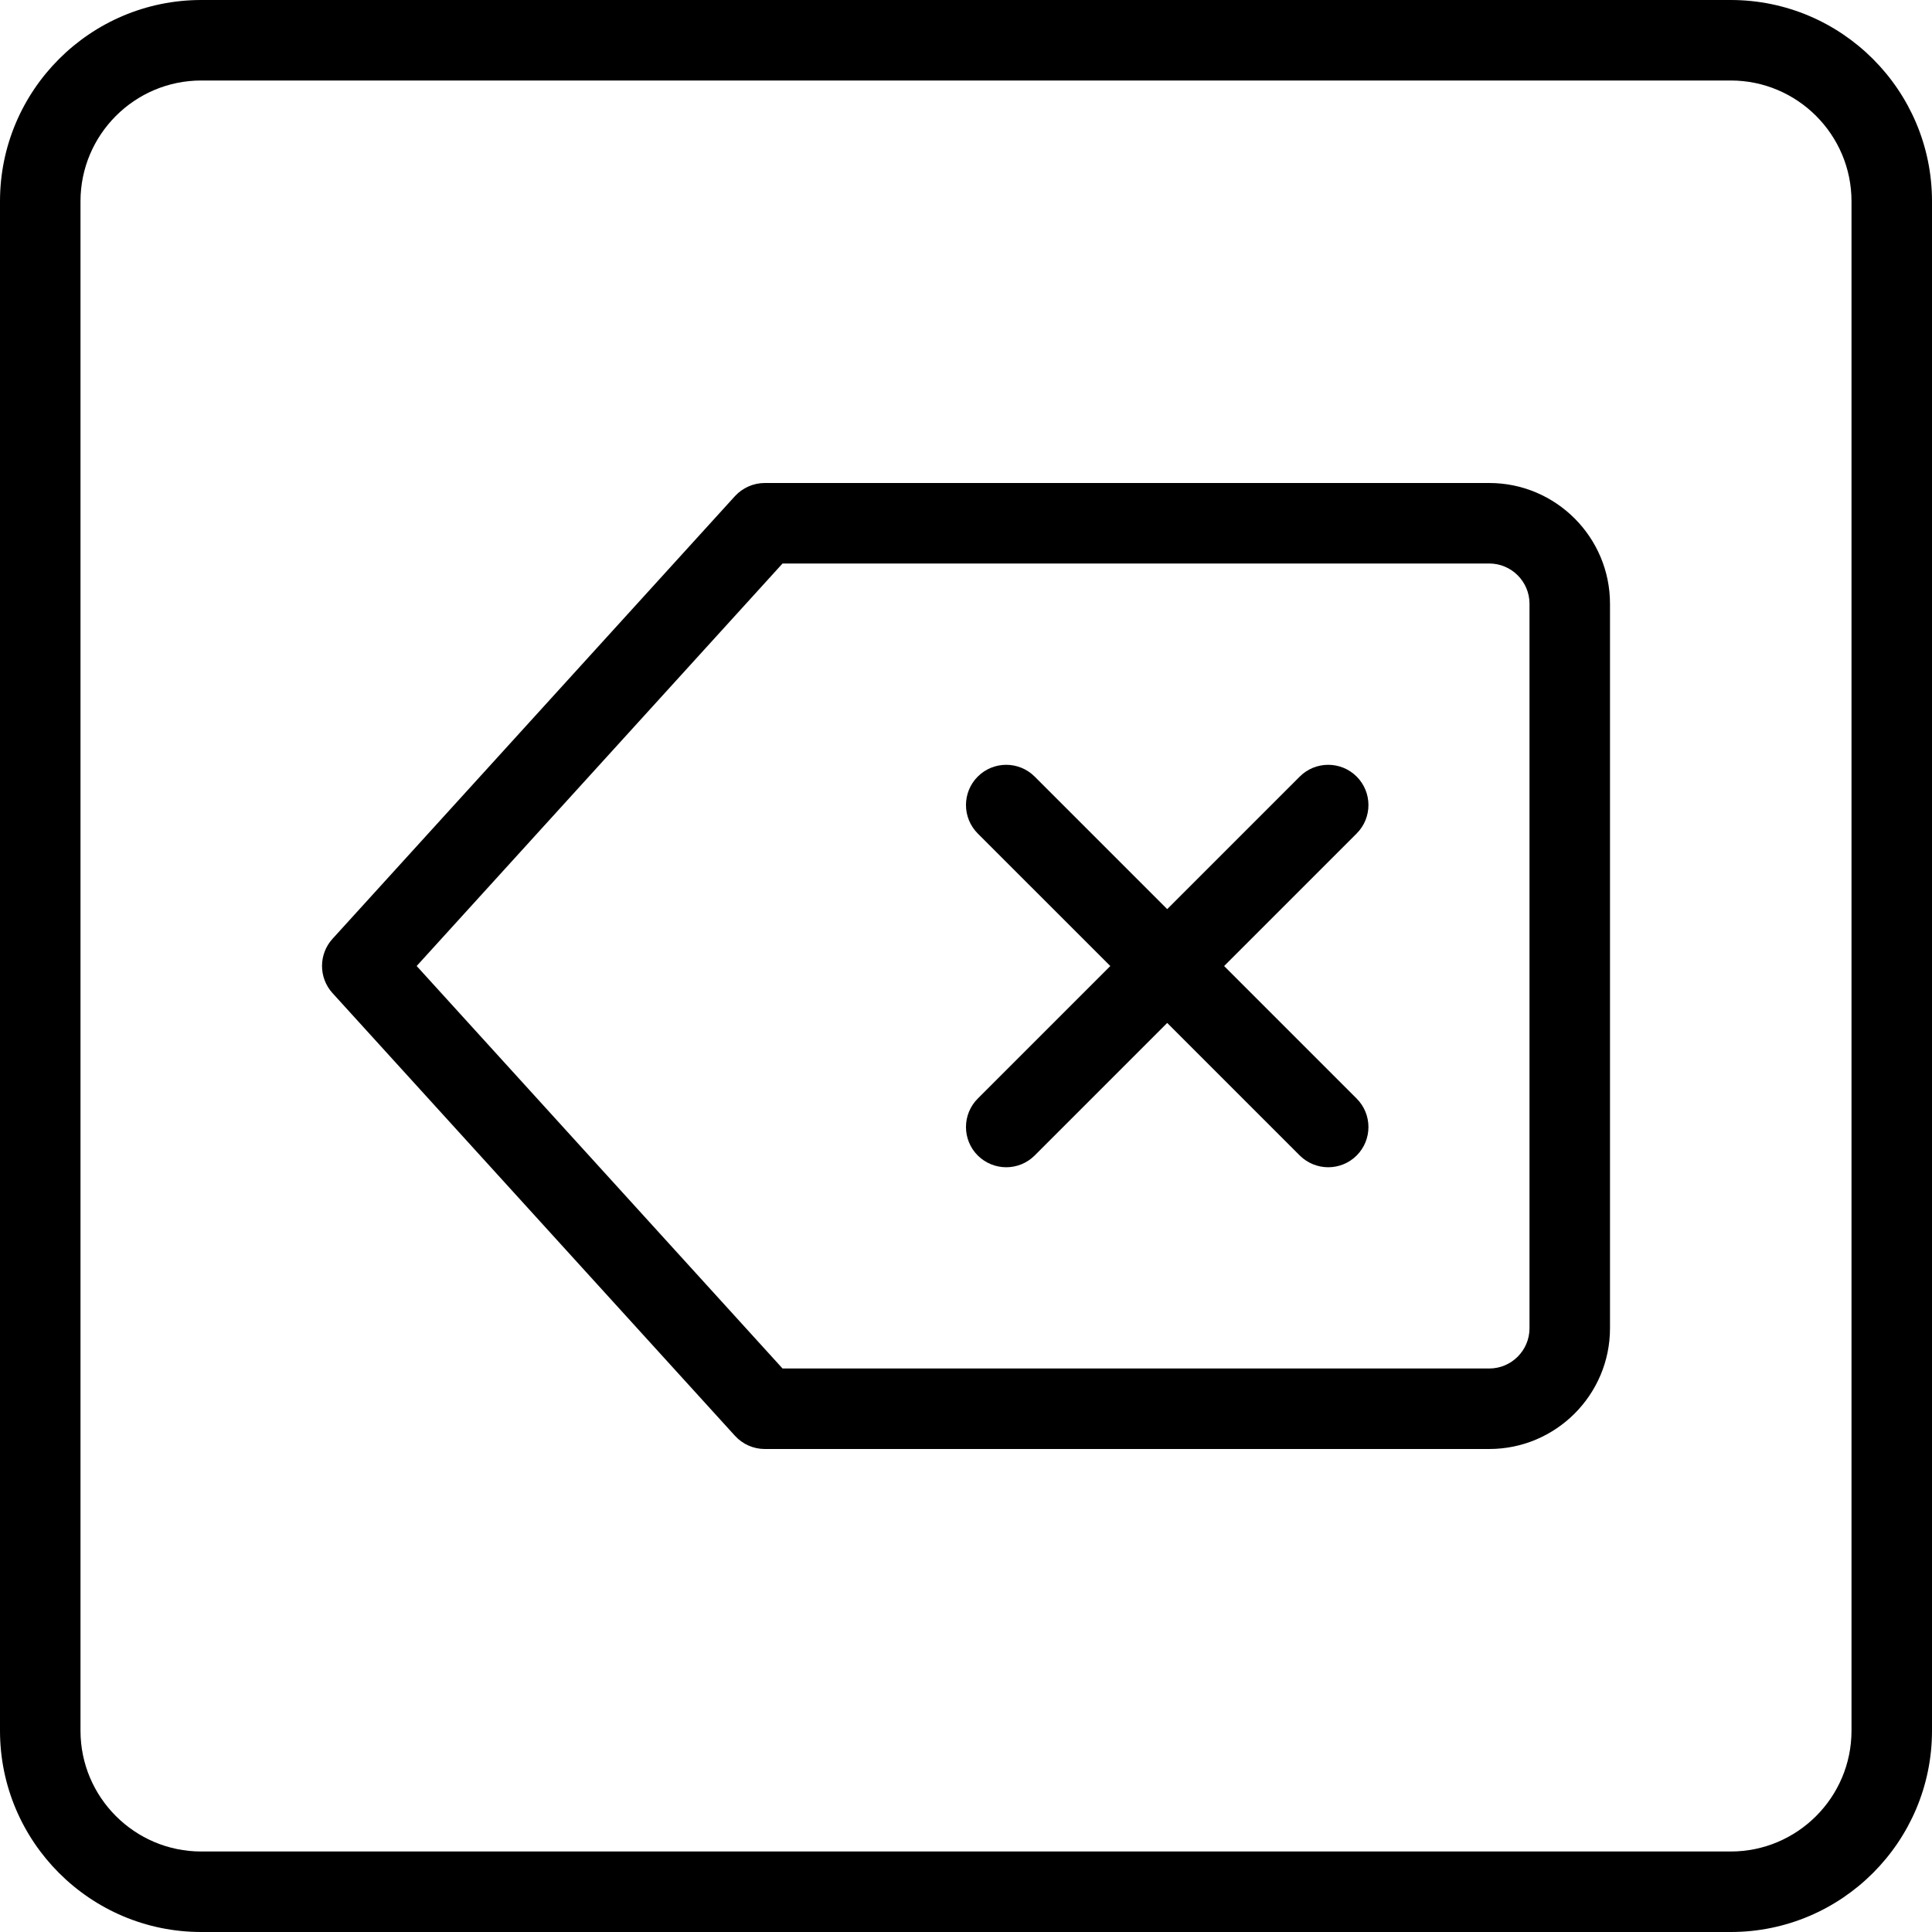
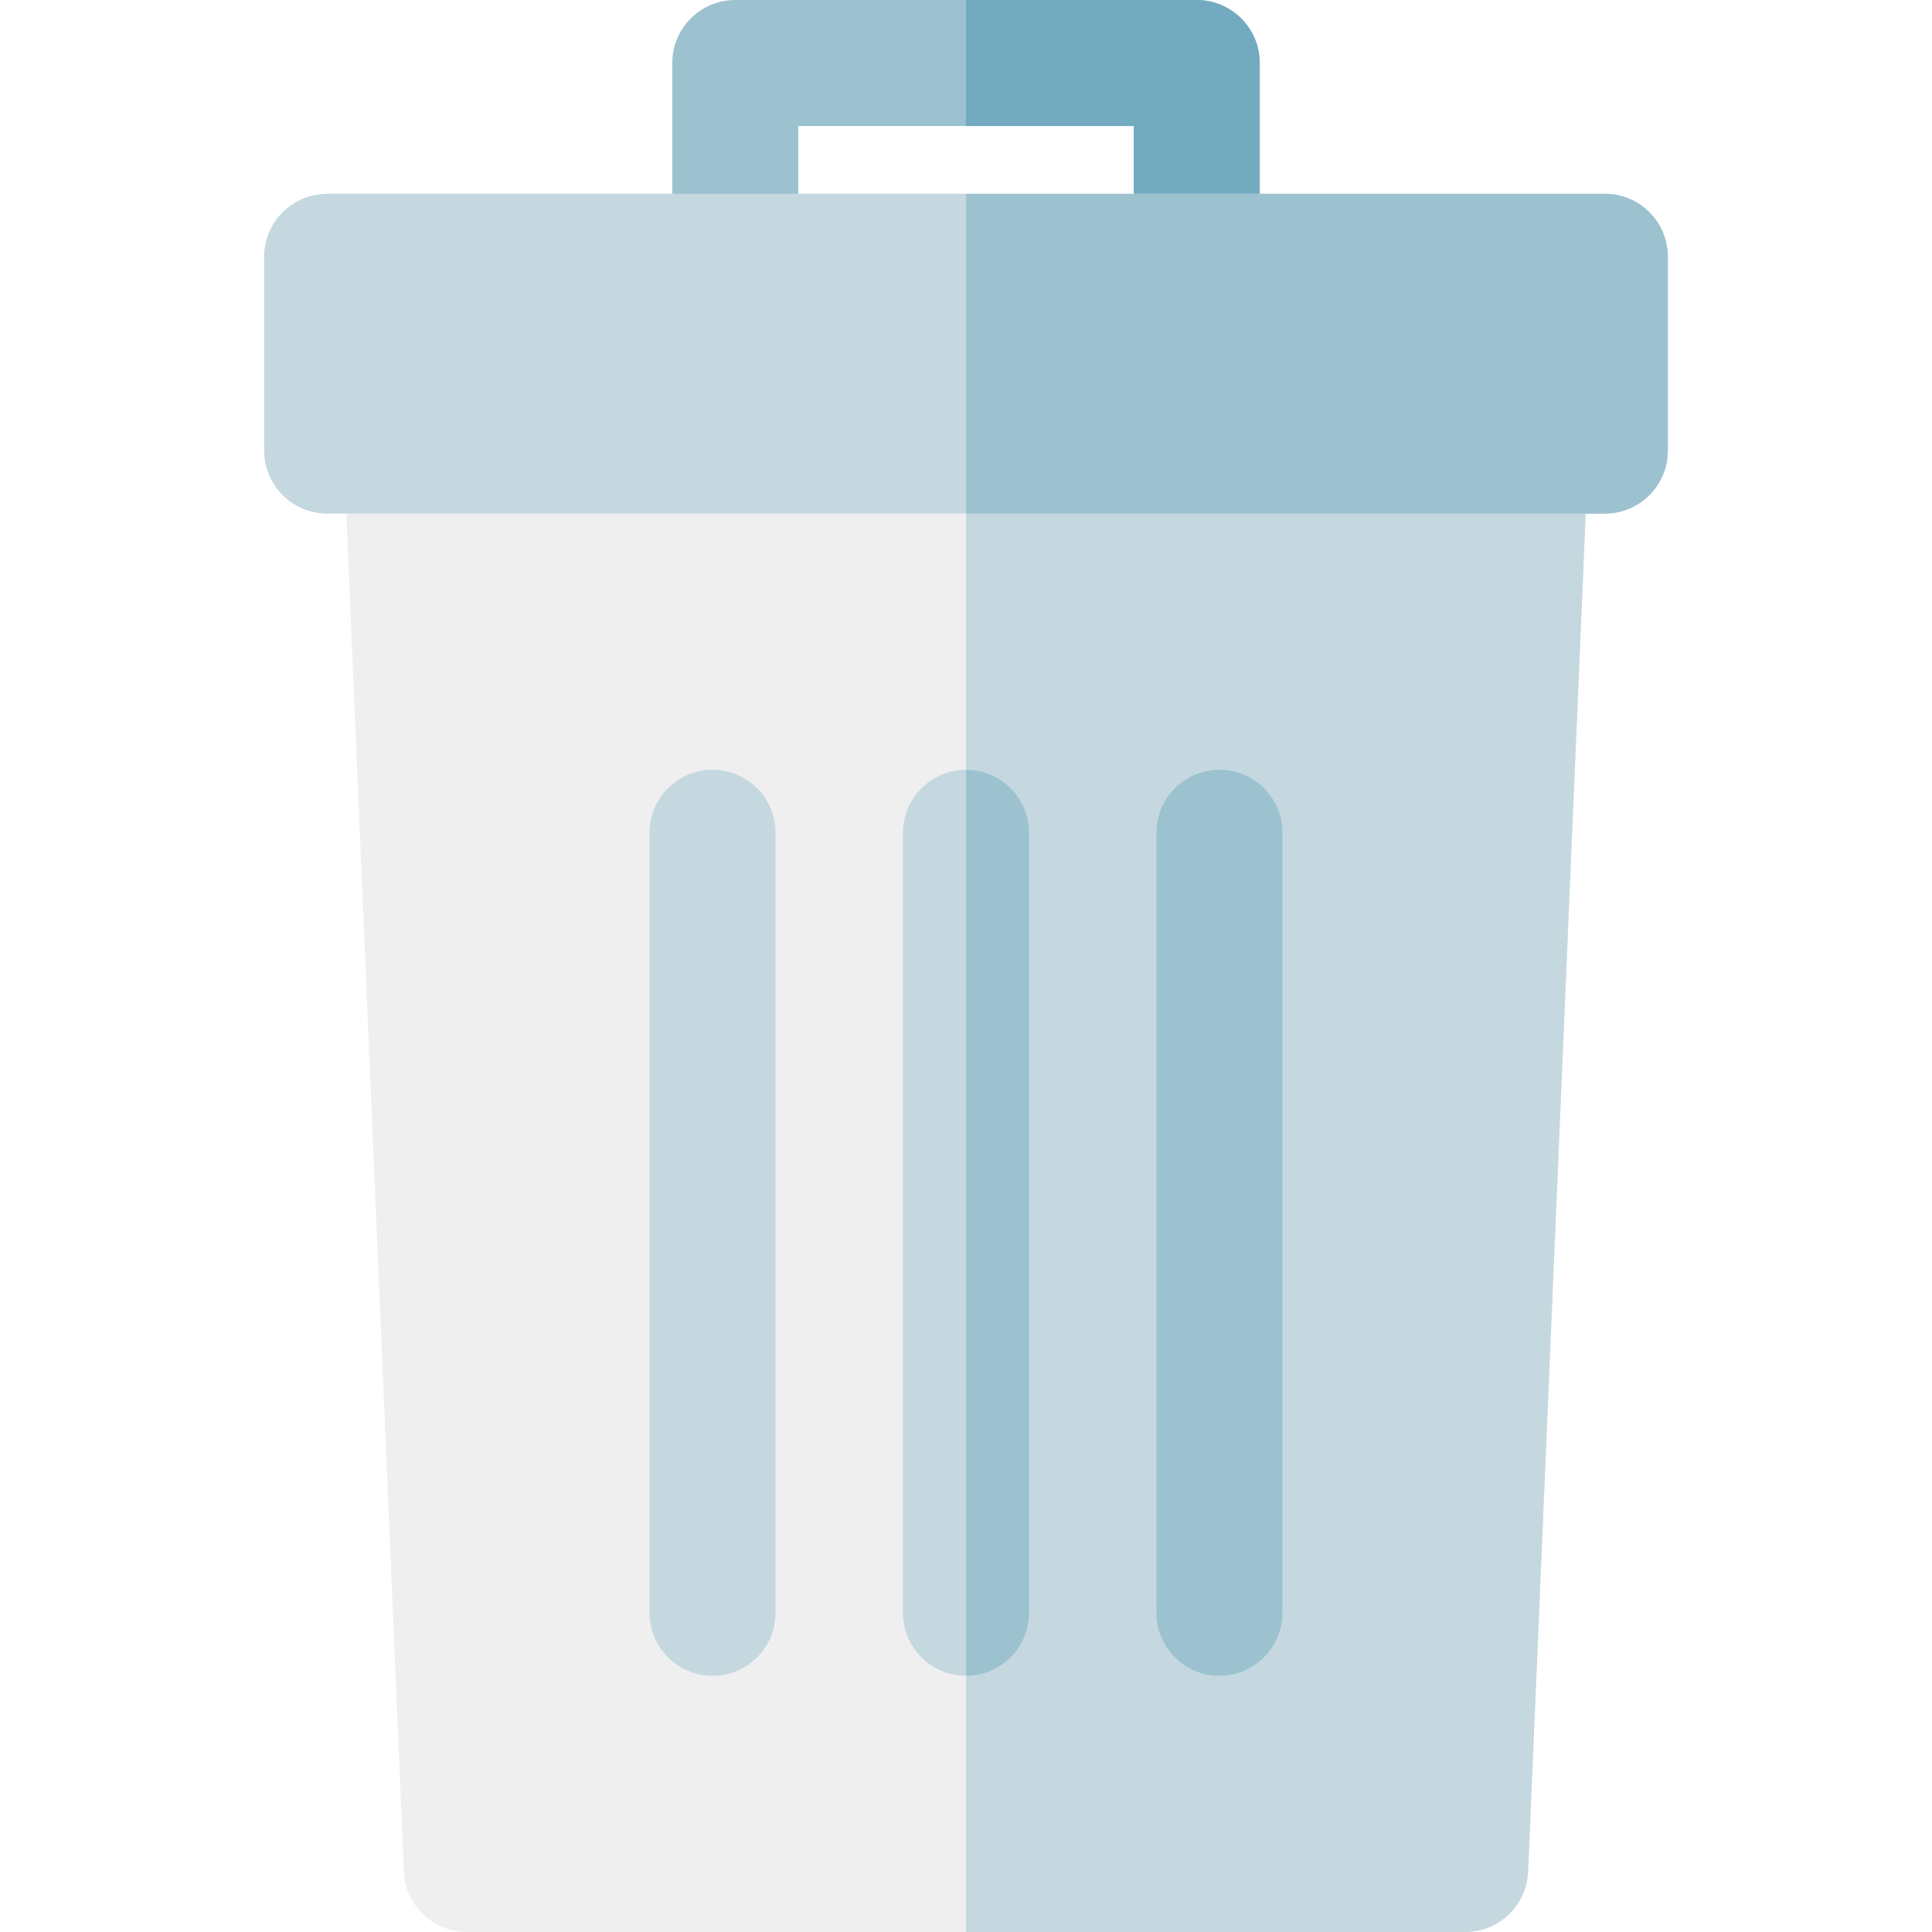
- <svg xmlns="http://www.w3.org/2000/svg" enable-background="new 0 0 24 24" height="512" viewBox="0 0 24 24" width="512">
-   <path d="m21.5 24h-19c-1.379 0-2.5-1.122-2.5-2.5v-19c0-1.378 1.121-2.5 2.5-2.5h19c1.379 0 2.5 1.122 2.5 2.5v19c0 1.378-1.121 2.5-2.5 2.5zm-19-23c-.827 0-1.5.673-1.5 1.5v19c0 .827.673 1.5 1.5 1.5h19c.827 0 1.5-.673 1.5-1.5v-19c0-.827-.673-1.5-1.5-1.5z" />
-   <path d="m18.5 18h-9c-.141 0-.275-.06-.37-.164l-5-5.5c-.173-.191-.173-.482 0-.673l5-5.5c.095-.103.229-.163.37-.163h9c.827 0 1.5.673 1.5 1.5v9c0 .827-.673 1.5-1.5 1.5zm-8.779-1h8.779c.275 0 .5-.224.5-.5v-9c0-.276-.225-.5-.5-.5h-8.779l-4.545 5z" />
-   <path d="m16.5 14.5c-.128 0-.256-.049-.354-.146l-4-4c-.195-.195-.195-.512 0-.707s.512-.195.707 0l4 4c.195.195.195.512 0 .707-.097.097-.225.146-.353.146z" />
-   <path d="m12.5 14.5c-.128 0-.256-.049-.354-.146-.195-.195-.195-.512 0-.707l4-4c.195-.195.512-.195.707 0s.195.512 0 .707l-4 4c-.097.097-.225.146-.353.146z" />
+ <svg xmlns="http://www.w3.org/2000/svg" version="1.1" id="Layer_1" x="0px" y="0px" viewBox="0 0 512 512" style="enable-background:new 0 0 512 512;" xml:space="preserve">
+   <path style="fill:#9CC2D0;" d="M317.146,84.748c-9.22,0-16.696-7.475-16.696-16.696V33.391h-88.9v34.661  c0,9.22-7.475,16.696-16.696,16.696s-16.696-7.475-16.696-16.696V16.696c0-9.22,7.475-16.696,16.696-16.696h122.291  c9.22,0,16.696,7.475,16.696,16.696v51.357C333.842,77.274,326.367,84.748,317.146,84.748z" />
+   <path style="fill:#72ABC0;" d="M317.146,0H256v33.391h44.451v34.662c0,9.22,7.475,16.696,16.696,16.696s16.696-7.475,16.696-16.696  V16.696C333.842,7.475,326.367,0,317.146,0z" />
+   <path style="fill:#EFEFEF;" d="M388.284,512H123.716c-8.946,0-16.302-7.051-16.68-15.989L91.098,120.117  c-0.403-9.485,7.186-17.402,16.68-17.402h296.442c9.494,0,17.083,7.917,16.68,17.402l-15.937,375.894  C404.586,504.949,397.23,512,388.284,512z" />
+   <path style="fill:#C5D8DF;" d="M404.221,102.715H256V512h132.284c8.946,0,16.302-7.051,16.68-15.989l15.937-375.894   C421.304,110.632,413.715,102.715,404.221,102.715z" />
+   <path style="fill:#C5D8DF;" d="M425.297,136.106H86.703c-9.22,0-16.696-7.475-16.696-16.696V68.053   c0-9.22,7.475-16.696,16.696-16.696h338.593c9.22,0,16.696,7.475,16.696,16.696v51.357   C441.993,128.631,434.518,136.106,425.297,136.106z" />
+   <path style="fill:#9CC2D0;" d="M425.297,51.358H256v84.748h169.297c9.22,0,16.696-7.475,16.696-16.696V68.054  C441.993,58.832,434.518,51.358,425.297,51.358z" />
+   <path style="fill:#C5D8DF;" d="M188.833,444.105c-9.22,0-16.696-7.475-16.696-16.696V220.695c0-9.22,7.475-16.696,16.696-16.696   c9.22,0,16.696,7.475,16.696,16.696V427.41C205.529,436.63,198.054,444.105,188.833,444.105z" />
+   <path style="fill:#C5D8DF;" d="M255.997,444.105c-9.22,0-16.696-7.475-16.696-16.696V220.695c0-9.22,7.475-16.696,16.696-16.696   c9.22,0,16.696,7.475,16.696,16.696V427.41C272.692,436.63,265.217,444.105,255.997,444.105z" />
+   <path style="fill:#9CC2D0;" d="M256,204.001v240.105c9.219-0.002,16.692-7.476,16.692-16.696V220.695   C272.692,211.477,265.219,204.003,256,204.001z" />
+   <path style="fill:#9CC2D0;" d="M323.16,444.105c-9.22,0-16.696-7.475-16.696-16.696V220.695c0-9.22,7.475-16.696,16.696-16.696   c9.22,0,16.696,7.475,16.696,16.696V427.41C339.856,436.63,332.38,444.105,323.16,444.105z" />
</svg>
